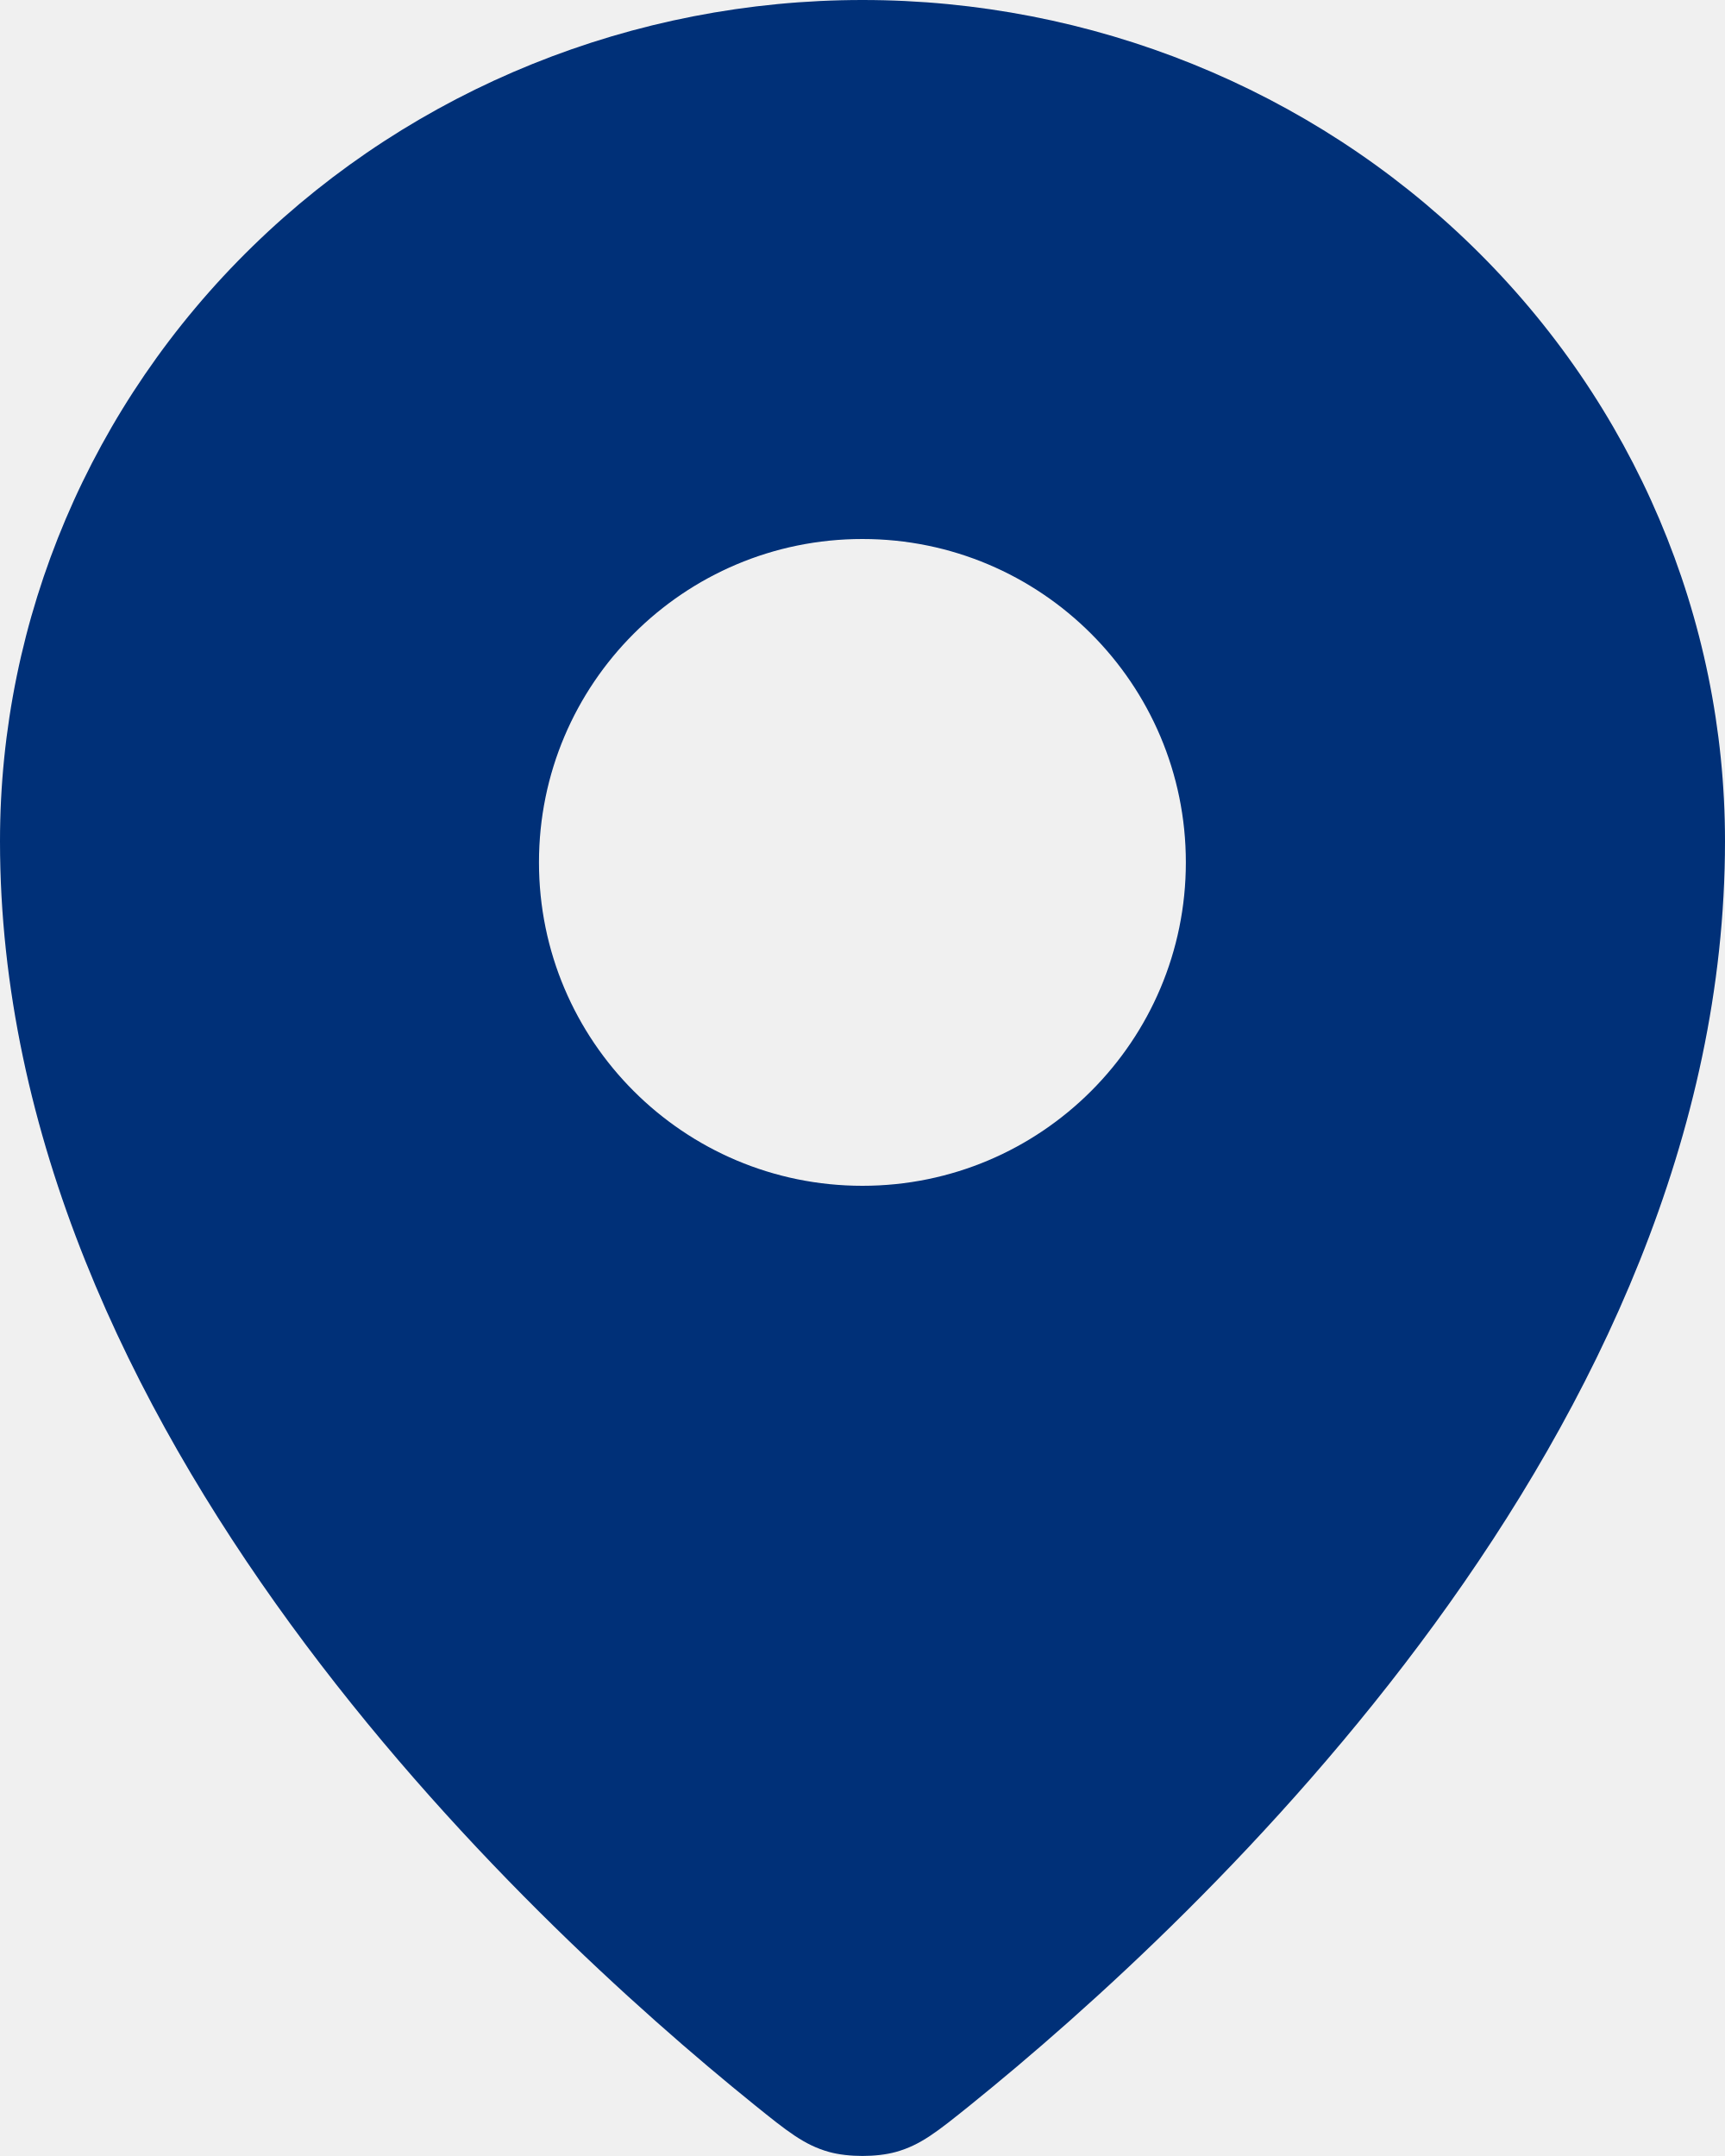
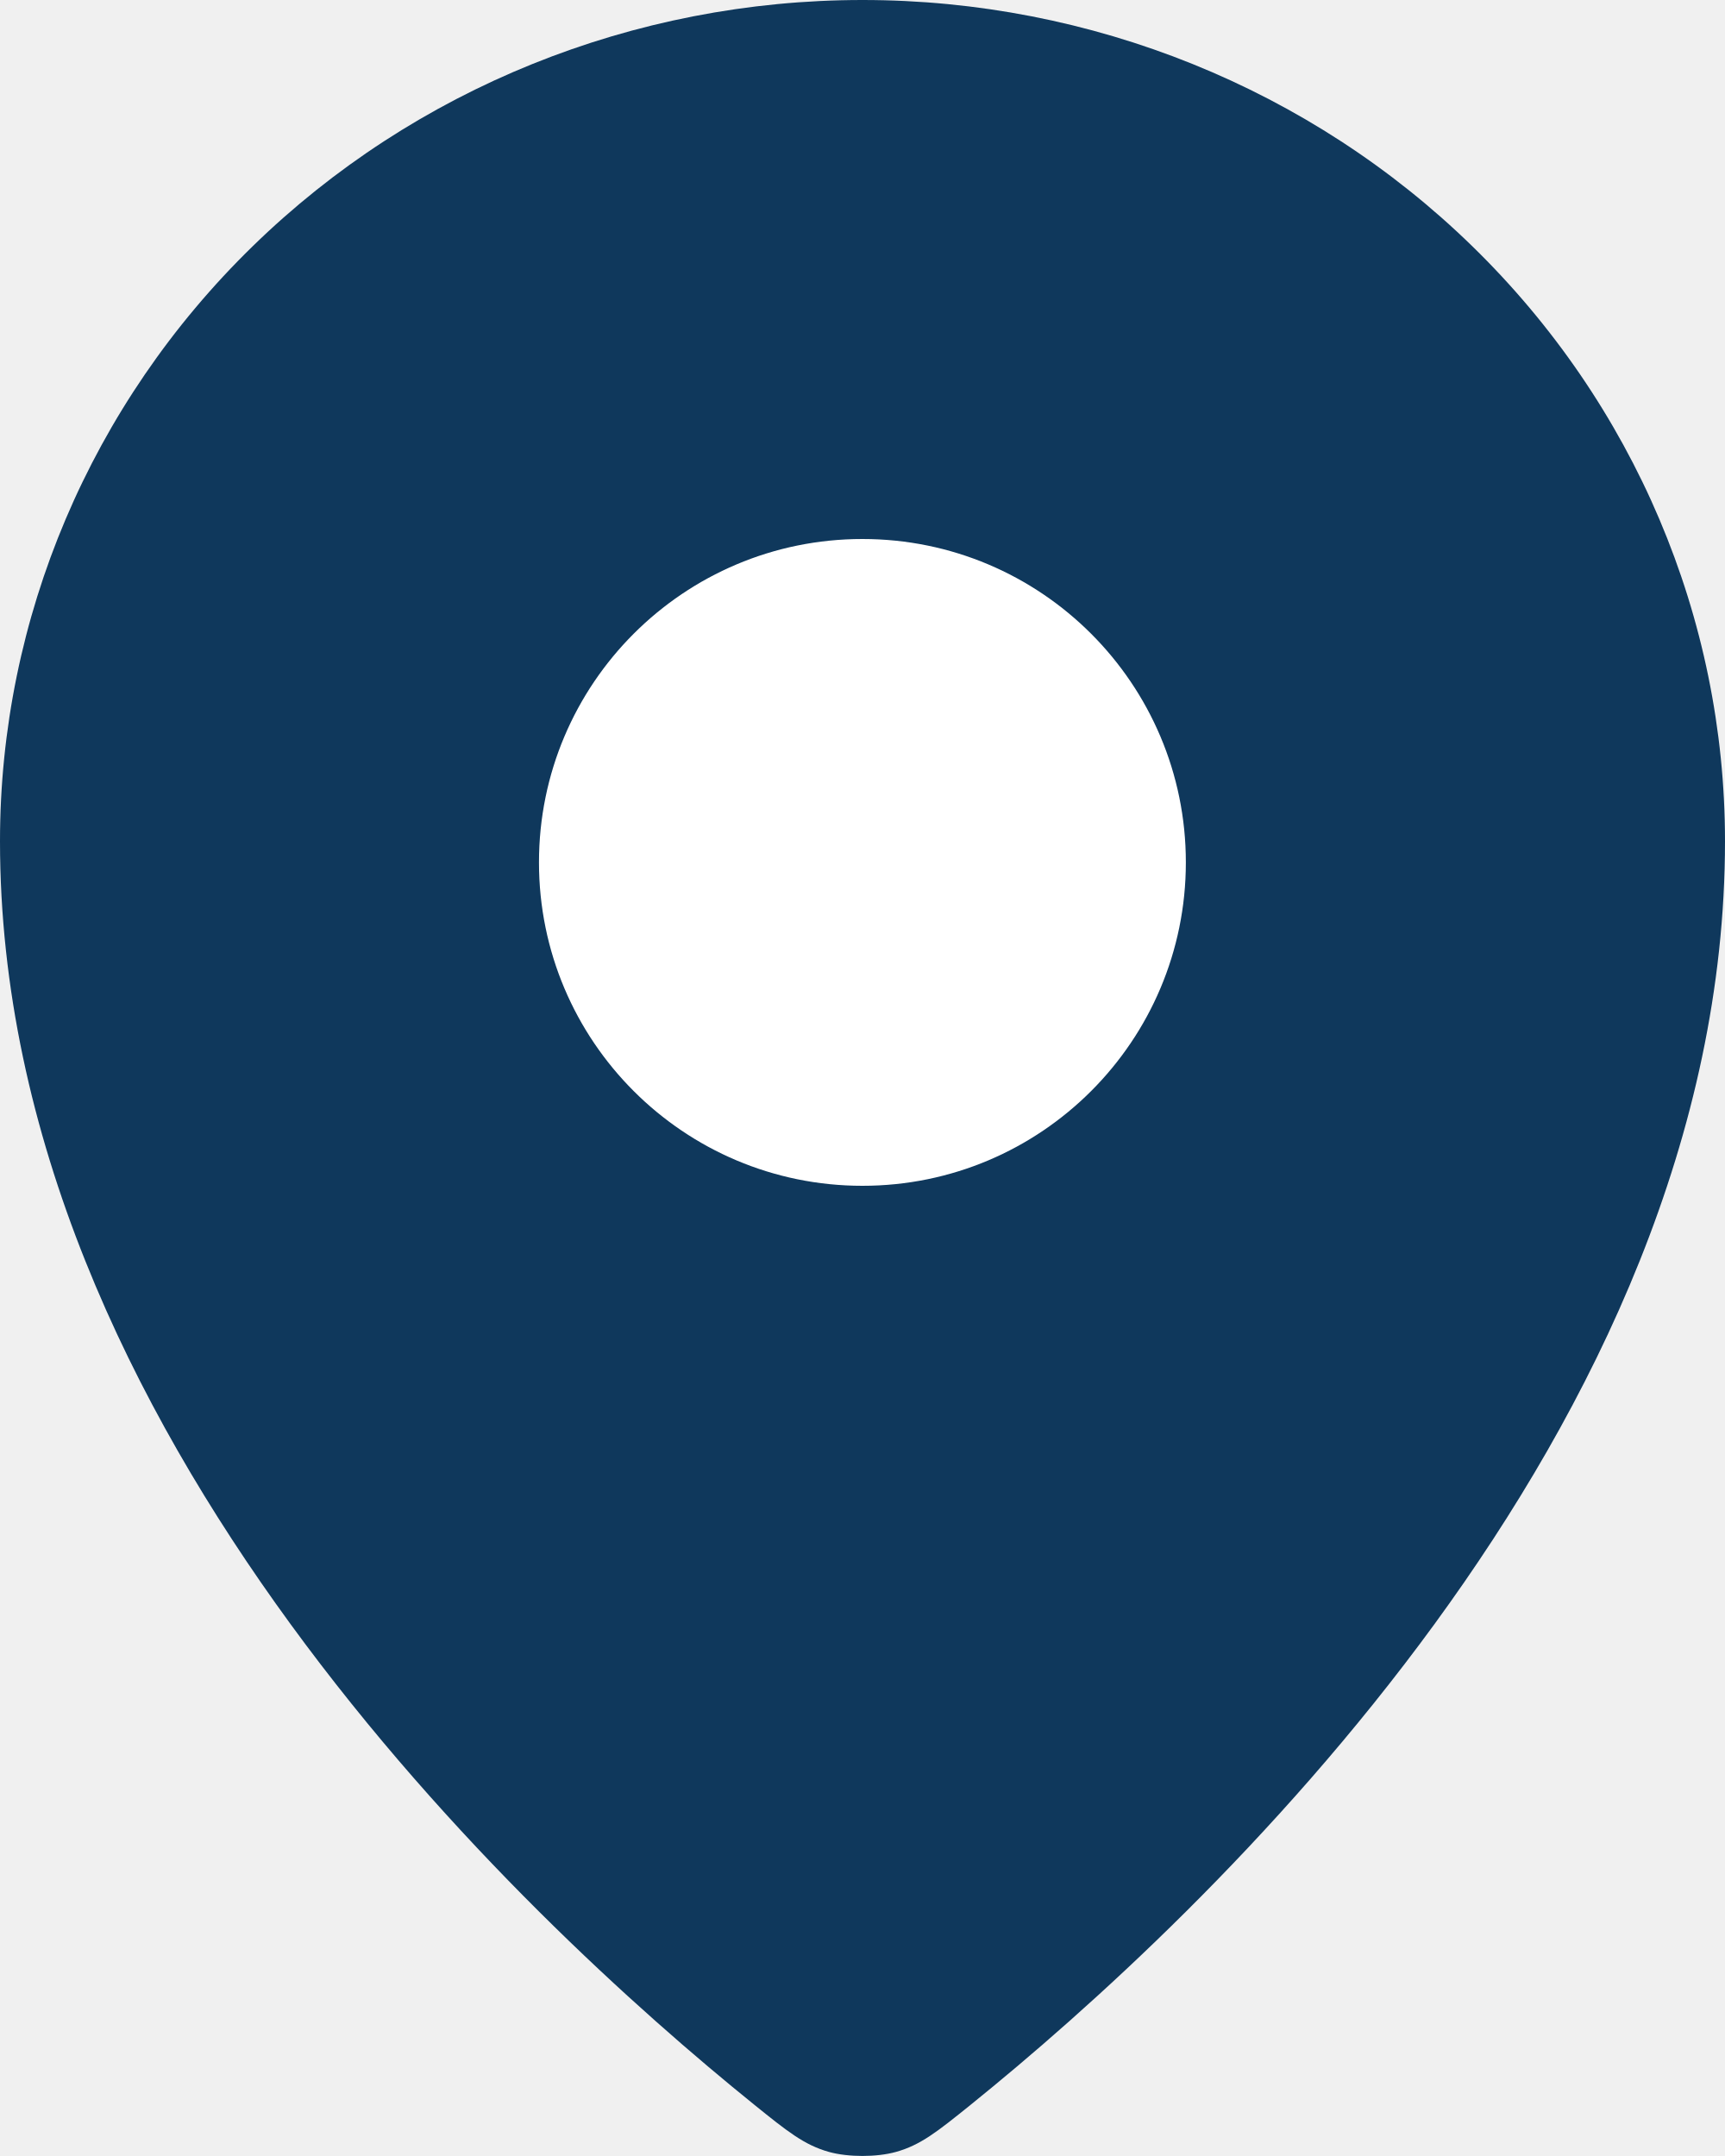
<svg xmlns="http://www.w3.org/2000/svg" width="20" height="25" viewBox="0 0 20 25" fill="none">
-   <path d="M10 0C12.652 0 15.196 1.027 17.071 2.856C18.947 4.685 20 7.166 20 9.753C20 16.588 13.937 22.24 11.253 24.407C10.867 24.718 10.674 24.873 10.387 24.953C10.164 25.015 9.835 25.015 9.612 24.953C9.326 24.873 9.131 24.717 8.747 24.407C6.063 22.24 0 16.588 0 9.753C0 7.166 1.053 4.685 2.929 2.856C4.804 1.027 7.348 4.46345e-05 10 0ZM9.999 6.25C7.928 6.25 6.249 7.929 6.249 10C6.249 12.071 7.928 13.75 9.999 13.75C12.07 13.75 13.749 12.071 13.749 10C13.749 7.929 12.07 6.25 9.999 6.25Z" fill="#003078" />
+   <circle cx="10" cy="10" r="6" fill="white" />
+   <path d="M10 0C12.652 0 15.196 1.027 17.071 2.856C18.947 4.685 20 7.166 20 9.753C20 16.588 13.937 22.24 11.253 24.407C10.867 24.718 10.674 24.873 10.387 24.953C10.164 25.015 9.835 25.015 9.612 24.953C9.326 24.873 9.131 24.717 8.747 24.407C6.063 22.24 0 16.588 0 9.753C0 7.166 1.053 4.685 2.929 2.856C4.804 1.027 7.348 4.45903e-05 10 0ZM9.999 6.25C7.928 6.25 6.249 7.929 6.249 10C6.249 12.071 7.928 13.75 9.999 13.75C12.07 13.75 13.749 12.071 13.749 10C13.749 7.929 12.07 6.25 9.999 6.25Z" fill="#0F385C" />
</svg>
